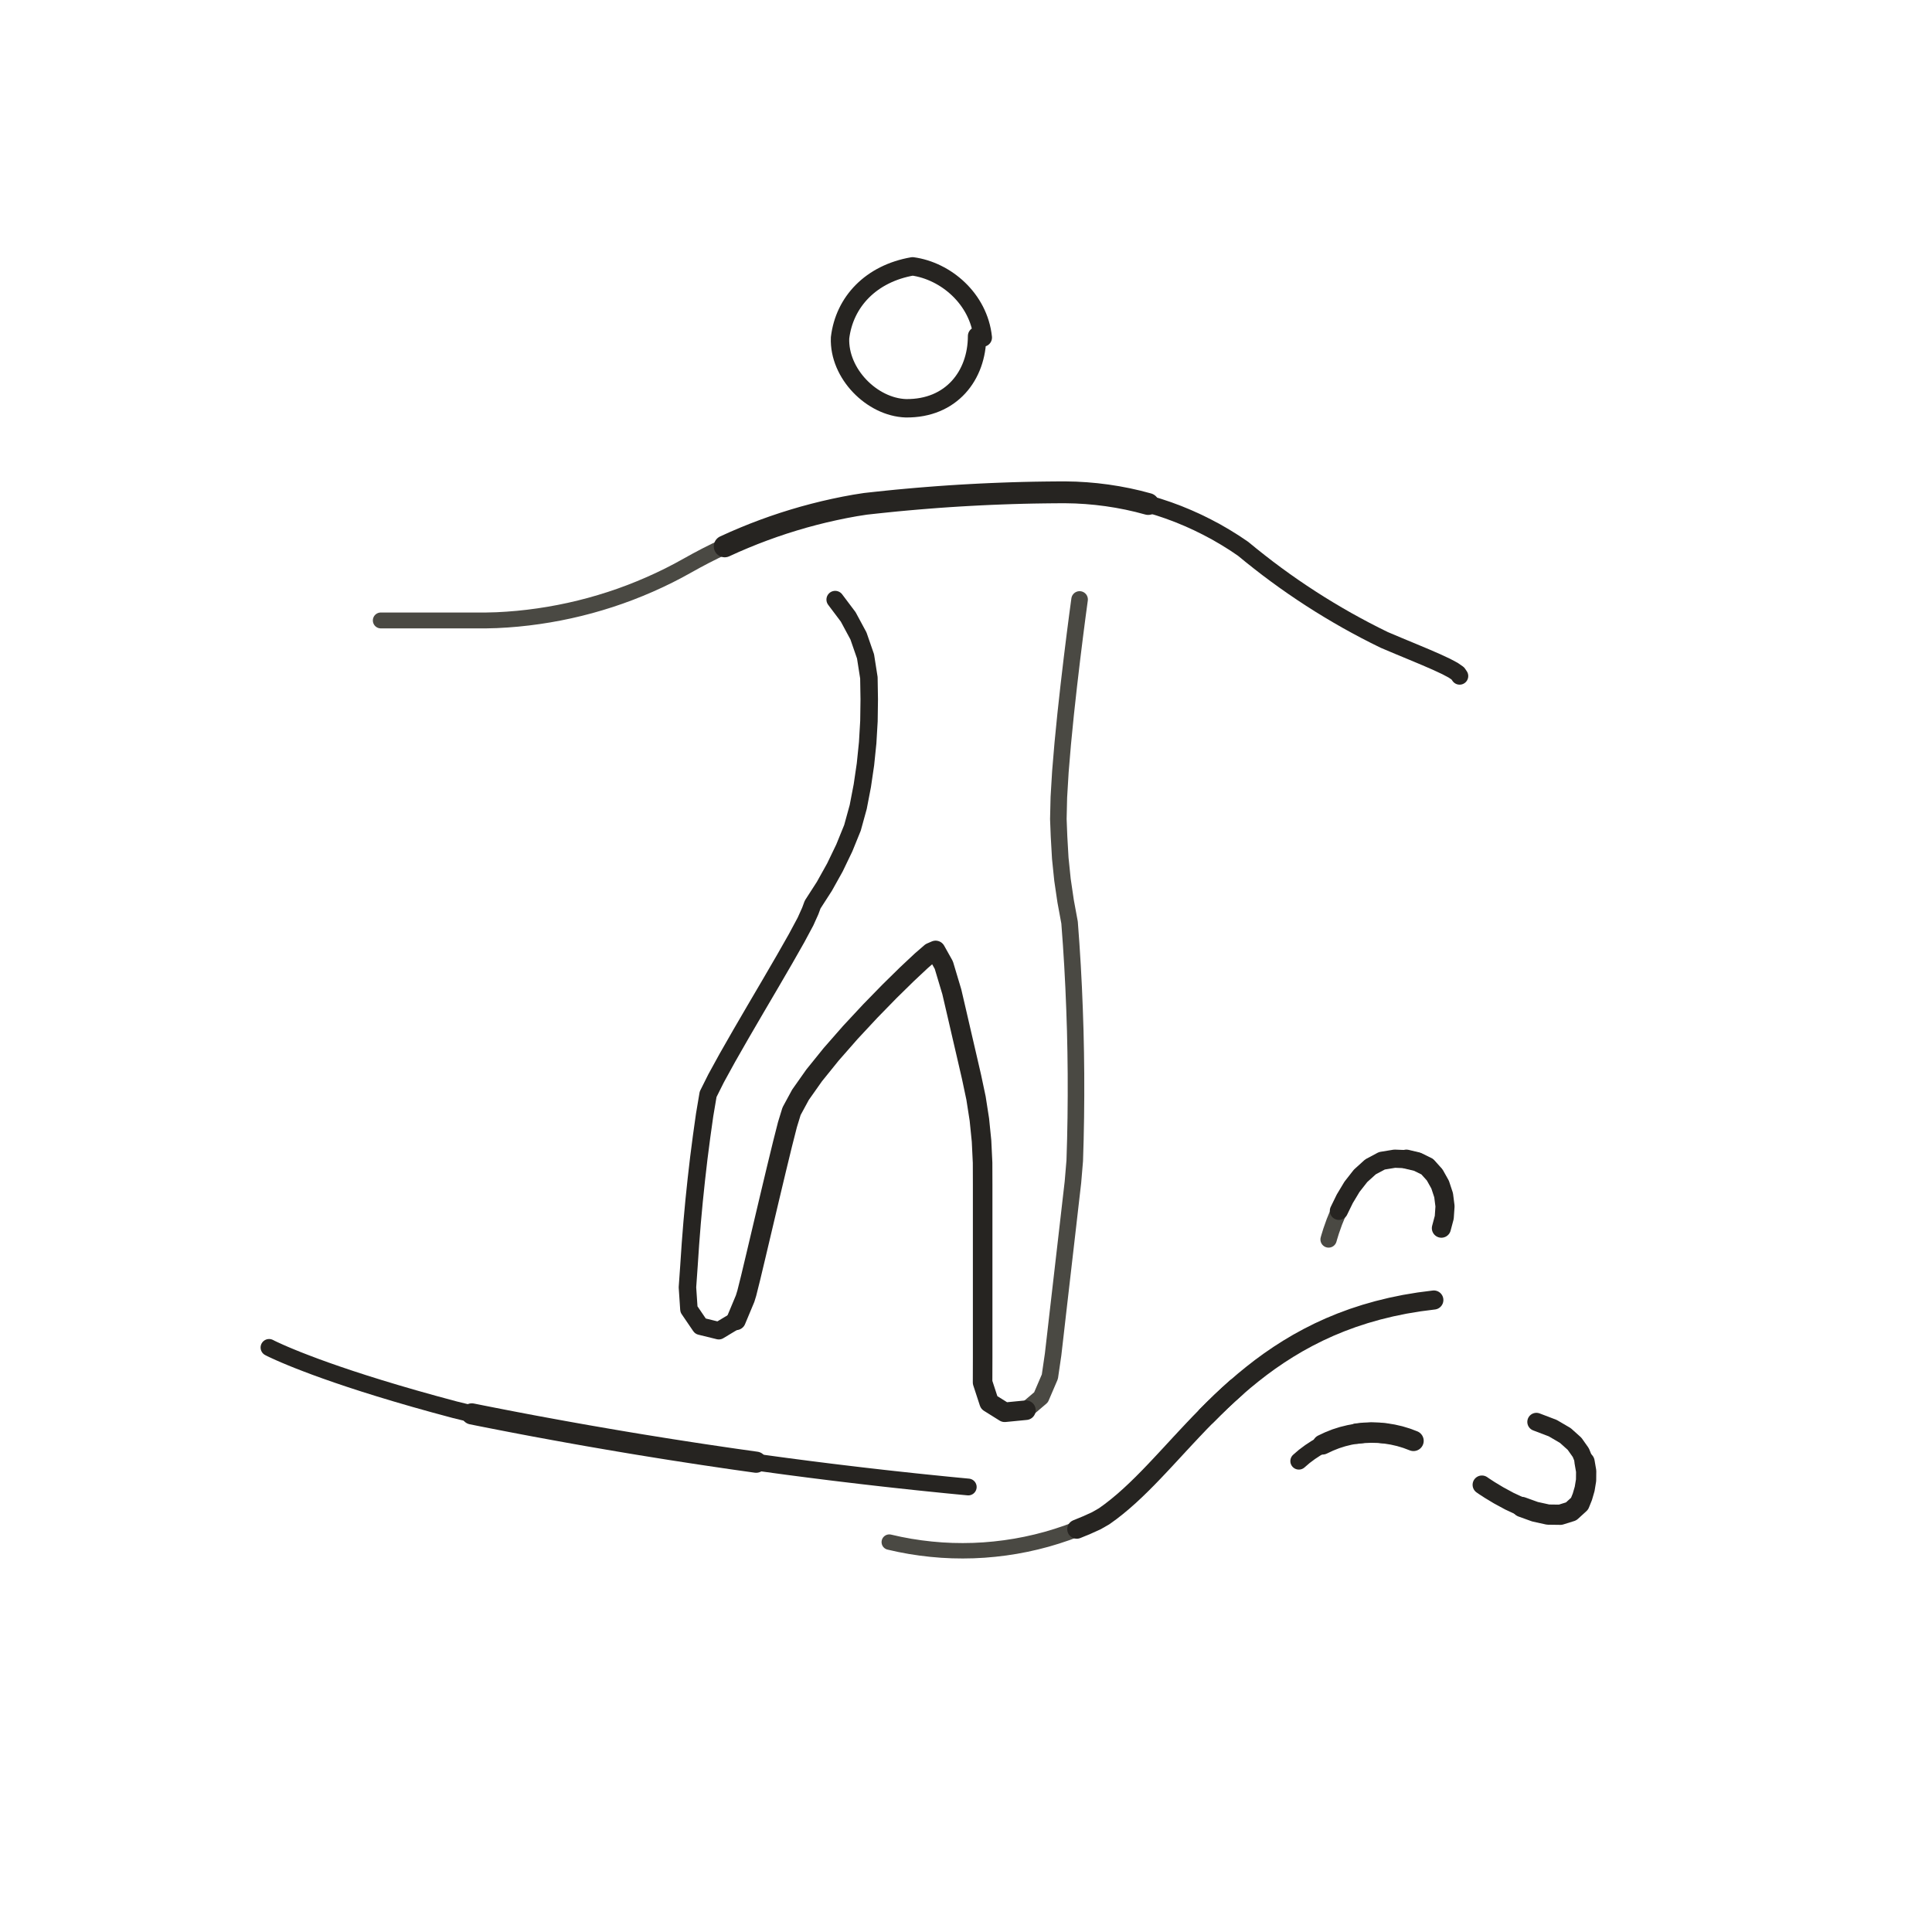
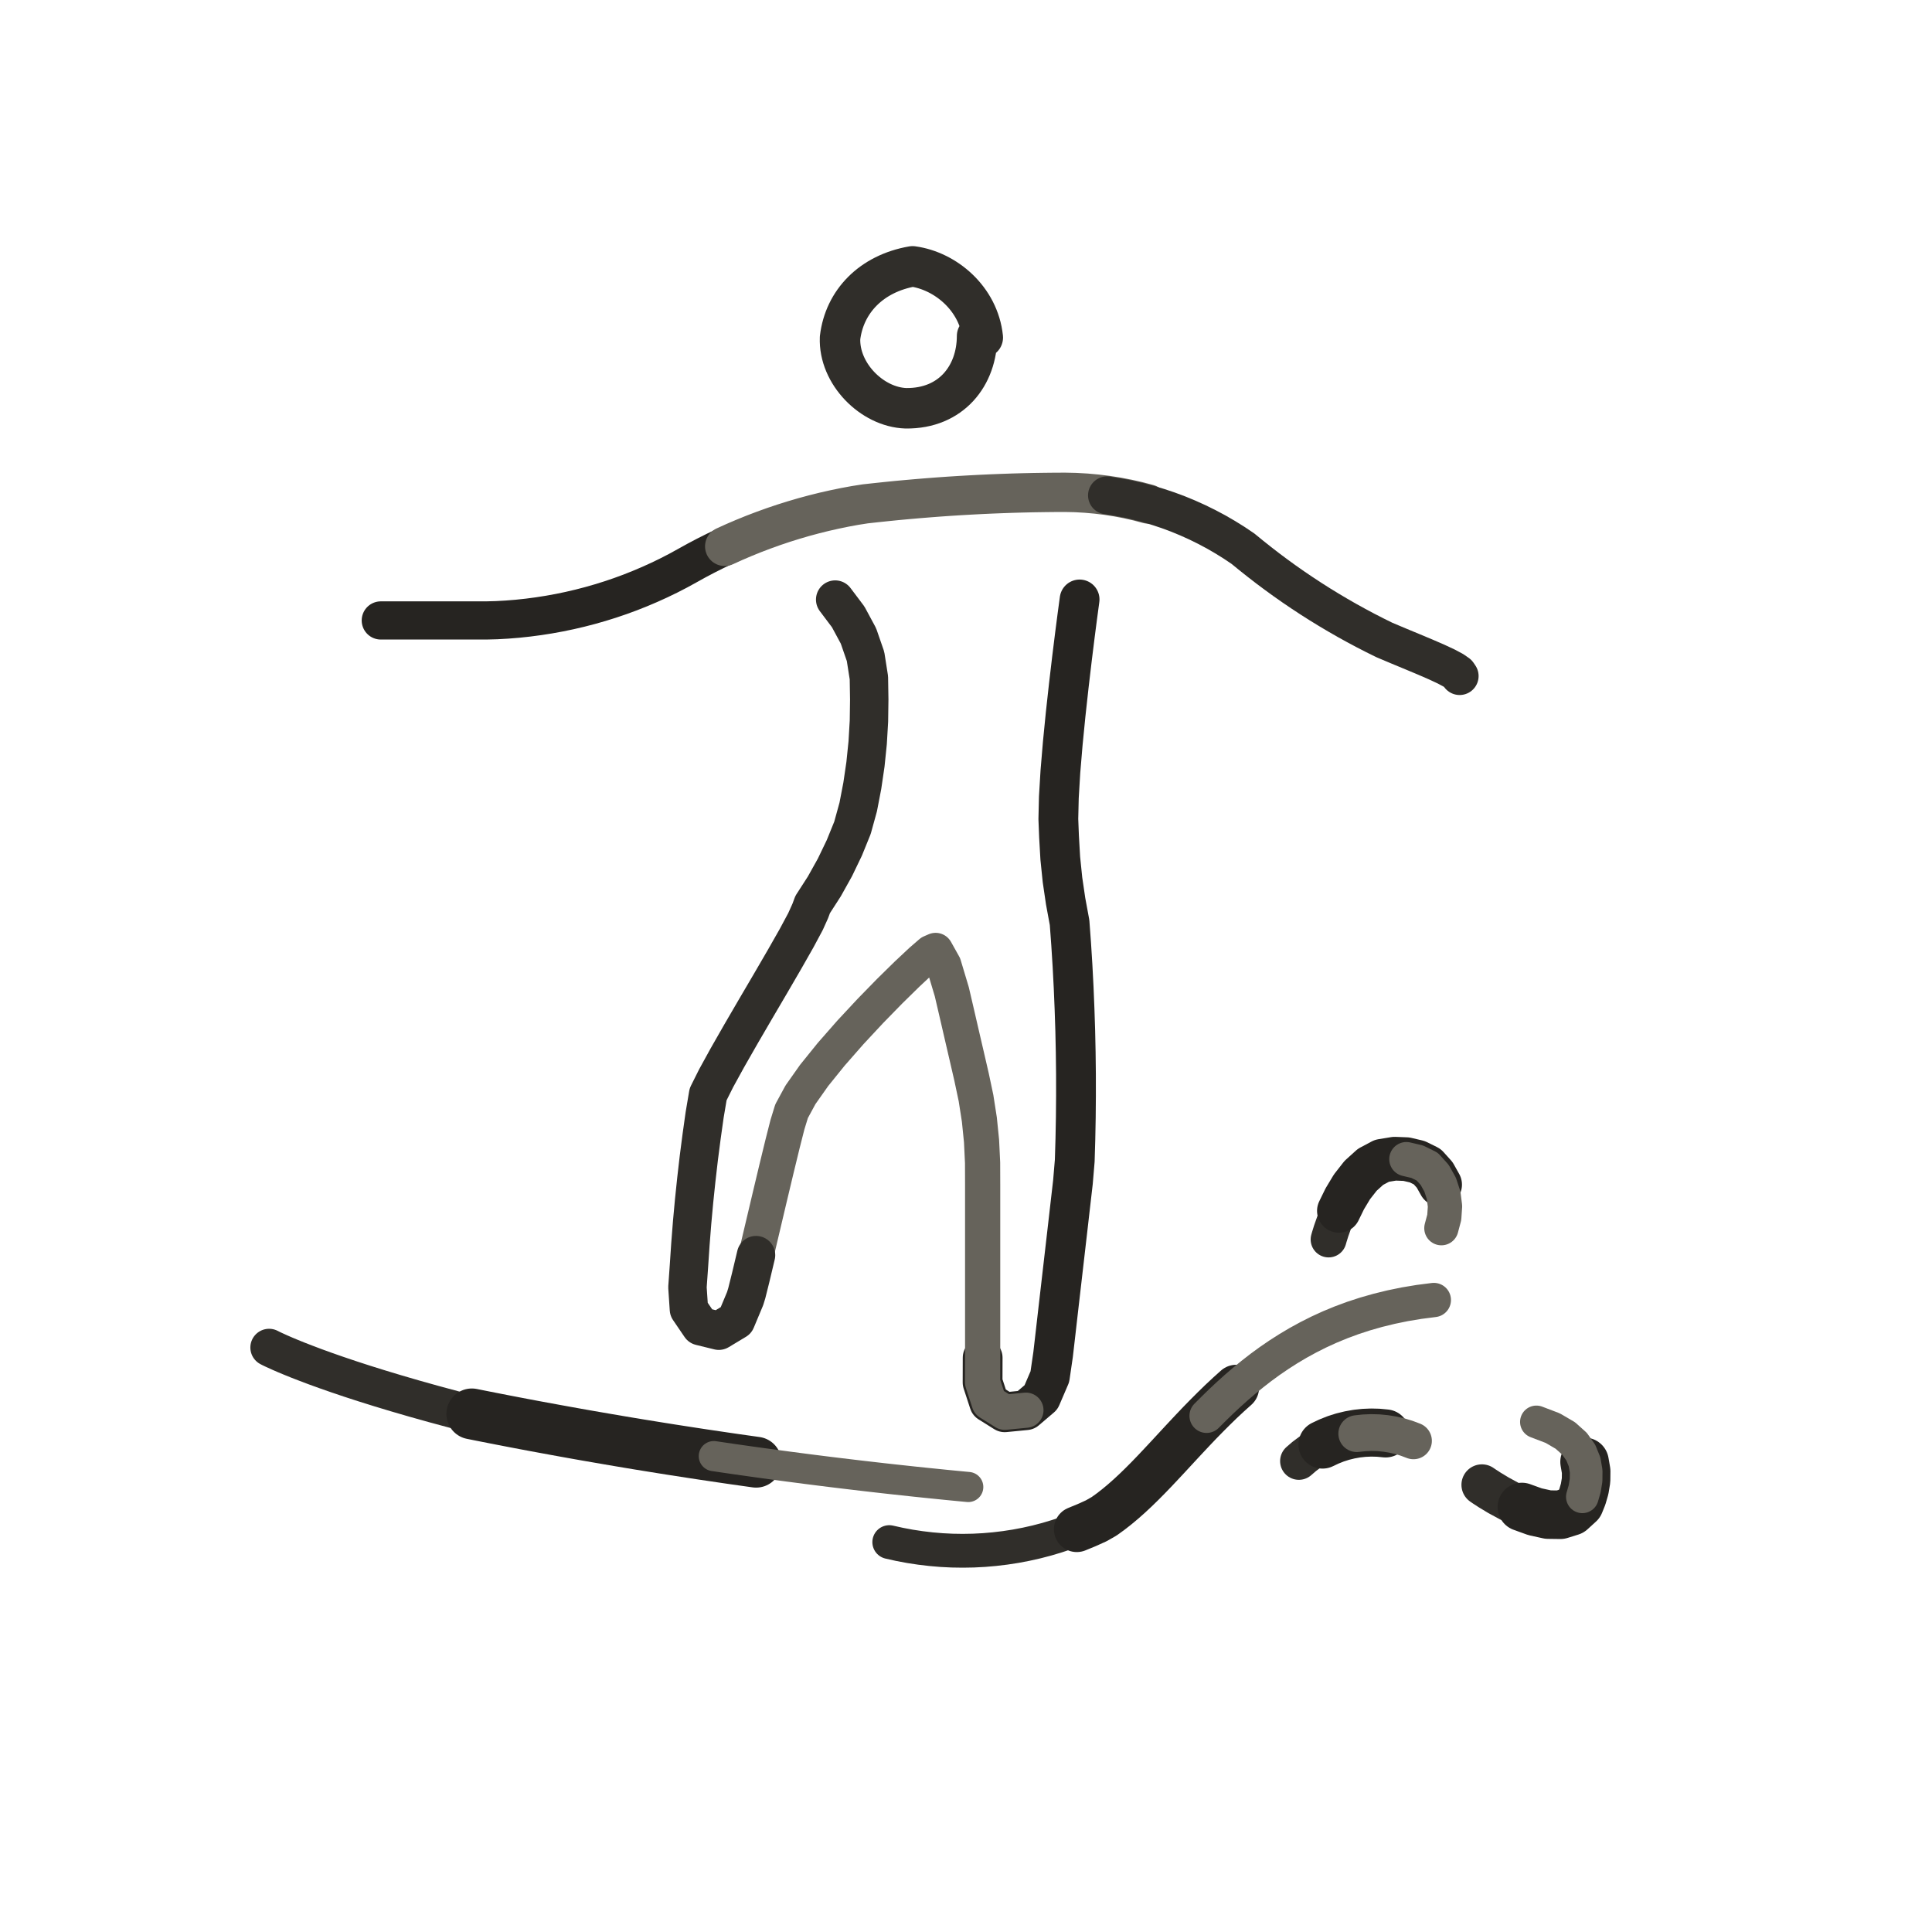
- <svg xmlns="http://www.w3.org/2000/svg" id="emoji" viewBox="-6 -6 84 84" data-castalia-style="sumi-e-ink-wash-v1" data-ink-stroke-system="tapered-v1" data-ink-coverage="complete" data-ink-pressure="loaded-middle-v1">
+ <svg xmlns="http://www.w3.org/2000/svg" id="emoji" viewBox="-6 -6 84 84" data-castalia-style="sumi-e-ink-wash-v1" data-ink-stroke-system="tapered-v1" data-ink-coverage="complete" data-ink-pressure="loaded-middle-v1" data-naturalist-construction="toddler-activity-equipment-anatomy-v1" data-toddler-review="activities-complete-v1">
  <g id="line">
-     <path class="ink-stroke" data-ink-stroke="tapered" data-ink-role="line-source-tapered" data-ink-index="0" pathLength="1" d="M 5.700,52.588 L 5.718,52.597 L 5.772,52.625 L 5.865,52.670 L 5.998,52.731 L 6.172,52.810 L 6.388,52.904 L 6.649,53.013 L 6.955,53.137 L 7.309,53.274 L 7.711,53.426 L 8.164,53.590 L 8.668,53.766 L 9.225,53.954 L 9.838,54.153 L 10.506,54.362 L 11.232,54.581 L 12.018,54.810 L 12.864,55.047 L 13.772,55.292 L 14.514,55.474 L 14.969,55.565 L 15.425,55.655 L 15.881,55.744 L 16.337,55.832" fill="none" stroke="#262421" stroke-width="0.74" stroke-linecap="round" stroke-linejoin="round" />
-     <path class="ink-stroke" data-ink-stroke="tapered" data-ink-role="line-source-tapered" data-ink-index="1" pathLength="1" d="M 14.514,55.474 L 14.969,55.565 L 15.425,55.655 L 15.881,55.744 L 16.337,55.832 L 16.793,55.919 L 17.249,56.005 L 17.706,56.089 L 18.163,56.173 L 18.620,56.256 L 19.077,56.338 L 19.534,56.419 L 19.992,56.498 L 20.449,56.577 L 20.907,56.655 L 21.365,56.732 L 21.823,56.808 L 22.282,56.882 L 22.740,56.956 L 23.199,57.029 L 23.658,57.100 L 24.117,57.171 L 24.576,57.241 L 25.035,57.309 L 25.494,57.377 L 25.954,57.444 L 26.414,57.509 L 26.874,57.574" fill="none" stroke="#262421" stroke-width="0.92" stroke-linecap="round" stroke-linejoin="round" />
-     <path class="ink-stroke" data-ink-stroke="tapered" data-ink-role="line-source-tapered" data-ink-index="2" pathLength="1" d="M 25.035,57.309 L 25.494,57.377 L 25.954,57.444 L 26.414,57.509 L 26.874,57.574 L 27.334,57.637 L 27.794,57.700 L 28.254,57.762 L 28.715,57.822 L 29.175,57.882 L 29.636,57.940 L 30.097,57.998 L 30.558,58.054 L 31.019,58.109 L 31.480,58.164 L 31.941,58.217 L 32.403,58.270 L 32.864,58.321 L 33.326,58.371 L 33.788,58.421 L 34.249,58.469 L 34.711,58.516 L 35.174,58.563 L 35.636,58.608 L 36.098,58.652" fill="none" stroke="#262421" stroke-width="0.73" stroke-linecap="round" stroke-linejoin="round" />
-     <path class="ink-stroke" data-ink-stroke="tapered" data-ink-role="line-source-tapered" data-ink-index="3" pathLength="1" d="M 51.765,47.890 L 51.793,47.791 L 51.876,47.522 L 52.016,47.126 L 52.213,46.645 L 52.468,46.123 L 52.781,45.602 L 53.155,45.124 L 53.588,44.732" fill="none" stroke="#4a4943" stroke-width="0.71" stroke-linecap="round" stroke-linejoin="round" />
-     <path class="ink-stroke" data-ink-stroke="tapered" data-ink-role="line-source-tapered" data-ink-index="4" pathLength="1" d="M 52.213,46.645 L 52.468,46.123 L 52.781,45.602 L 53.155,45.124 L 53.588,44.732 L 54.082,44.469 L 54.638,44.378 L 55.147,44.398 L 55.619,44.509 L 56.054,44.723 L 56.377,45.082 L 56.614,45.505" fill="none" stroke="#262421" stroke-width="0.79" stroke-linecap="round" stroke-linejoin="round" />
-     <path class="ink-stroke" data-ink-stroke="tapered" data-ink-role="line-source-tapered" data-ink-index="5" pathLength="1" d="M 55.147,44.398 L 55.619,44.509 L 56.054,44.723 L 56.377,45.082 L 56.614,45.505 L 56.766,45.965 L 56.827,46.446 L 56.794,46.930 L 56.669,47.399" fill="none" stroke="#262421" stroke-width="0.83" stroke-linecap="round" stroke-linejoin="round" />
-     <path class="ink-stroke" data-ink-stroke="tapered" data-ink-role="line-source-tapered" data-ink-index="6" pathLength="1" d="M 50.472,57.525 L 50.710,57.320 L 50.962,57.132 L 51.225,56.960 L 51.500,56.807 L 51.784,56.673 L 52.076,56.557 L 52.375,56.462 L 52.681,56.387" fill="none" stroke="#262421" stroke-width="0.74" stroke-linecap="round" stroke-linejoin="round" />
-     <path class="ink-stroke" data-ink-stroke="tapered" data-ink-role="line-source-tapered" data-ink-index="7" pathLength="1" d="M 51.500,56.807 L 51.784,56.673 L 52.076,56.557 L 52.375,56.462 L 52.681,56.387 L 52.990,56.332 L 53.303,56.298 L 53.617,56.285 L 53.931,56.293 L 54.244,56.323" fill="none" stroke="#262421" stroke-width="0.87" stroke-linecap="round" stroke-linejoin="round" />
-     <path class="ink-stroke" data-ink-stroke="tapered" data-ink-role="line-source-tapered" data-ink-index="8" pathLength="1" d="M 52.990,56.332 L 53.303,56.298 L 53.617,56.285 L 53.931,56.293 L 54.244,56.323 L 54.554,56.373 L 54.860,56.443 L 55.161,56.534 L 55.455,56.645" fill="none" stroke="#262421" stroke-width="0.89" stroke-linecap="round" stroke-linejoin="round" />
-     <path class="ink-stroke" data-ink-stroke="tapered" data-ink-role="line-source-tapered" data-ink-index="9" pathLength="1" d="M 58.431,58.557 L 58.522,58.620 L 58.774,58.784 L 59.154,59.013 L 59.630,59.271 L 60.169,59.521 L 60.740,59.727 L 61.308,59.852 L 61.842,59.859 L 62.310,59.713" fill="none" stroke="#262421" stroke-width="0.81" stroke-linecap="round" stroke-linejoin="round" />
-     <path class="ink-stroke" data-ink-stroke="tapered" data-ink-role="line-source-tapered" data-ink-index="10" pathLength="1" d="M 60.169,59.521 L 60.740,59.727 L 61.308,59.852 L 61.842,59.859 L 62.310,59.713 L 62.677,59.379 L 62.798,59.079 L 62.898,58.735 L 62.960,58.359 L 62.964,57.964 L 62.894,57.559" fill="none" stroke="#262421" stroke-width="0.88" stroke-linecap="round" stroke-linejoin="round" />
-     <path class="ink-stroke" data-ink-stroke="tapered" data-ink-role="line-source-tapered" data-ink-index="11" pathLength="1" d="M 62.798,59.079 L 62.898,58.735 L 62.960,58.359 L 62.964,57.964 L 62.894,57.559 L 62.731,57.158 L 62.459,56.773 L 62.058,56.413 L 61.511,56.093 L 60.800,55.822" fill="none" stroke="#262421" stroke-width="0.79" stroke-linecap="round" stroke-linejoin="round" />
-     <path class="ink-stroke" data-ink-stroke="tapered" data-ink-role="line-source-tapered" data-ink-index="12" pathLength="1" d="M 32.664,61.048 L 33.114,61.148 L 33.567,61.233 L 34.023,61.302 L 34.481,61.356 L 34.941,61.395 L 35.401,61.418 L 35.862,61.425 L 36.323,61.417 L 36.784,61.393 L 37.243,61.353 L 37.701,61.298 L 38.156,61.228 L 38.609,61.142 L 39.059,61.041 L 39.505,60.925 L 39.947,60.793 L 40.385,60.647 L 40.817,60.486 L 41.243,60.311 L 41.664,60.121 L 42.005,59.926 L 42.287,59.722" fill="none" stroke="#4a4943" stroke-width="0.67" stroke-linecap="round" stroke-linejoin="round" />
-     <path class="ink-stroke" data-ink-stroke="tapered" data-ink-role="line-source-tapered" data-ink-index="13" pathLength="1" d="M 40.817,60.486 L 41.243,60.311 L 41.664,60.121 L 42.005,59.926 L 42.287,59.722 L 42.566,59.504 L 42.841,59.274 L 43.113,59.033 L 43.384,58.780 L 43.654,58.517 L 43.923,58.246 L 44.192,57.967 L 44.463,57.680 L 44.736,57.388 L 45.012,57.090 L 45.291,56.788 L 45.575,56.483 L 45.864,56.175 L 46.158,55.866 L 46.460,55.557 L 46.769,55.248 L 47.085,54.940 L 47.411,54.635 L 47.747,54.333" fill="none" stroke="#262421" stroke-width="0.83" stroke-linecap="round" stroke-linejoin="round" />
-     <path class="ink-stroke" data-ink-stroke="tapered" data-ink-role="line-source-tapered" data-ink-index="14" pathLength="1" d="M 46.460,55.557 L 46.769,55.248 L 47.085,54.940 L 47.411,54.635 L 47.747,54.333 L 48.093,54.035 L 48.451,53.743 L 48.820,53.456 L 49.203,53.176 L 49.599,52.905 L 50.010,52.642 L 50.435,52.389 L 50.877,52.147 L 51.335,51.916 L 51.811,51.698 L 52.305,51.494 L 52.818,51.304 L 53.351,51.130 L 53.905,50.972 L 54.480,50.831 L 55.077,50.708 L 55.697,50.605 L 56.341,50.522" fill="none" stroke="#262421" stroke-width="0.83" stroke-linecap="round" stroke-linejoin="round" />
-     <path class="ink-stroke" data-ink-stroke="tapered" data-ink-role="line-source-tapered" data-ink-index="15" pathLength="1" d="M 36.482,8.611 C 36.479,10.322 35.366,11.775 33.385,11.751 C 31.91,11.701 30.463,10.242 30.524,8.691 C 30.712,7.114 31.88,5.893 33.677,5.581 C 35.119,5.778 36.552,6.988 36.73,8.675 L 36.482,8.611" fill="none" stroke="#262421" stroke-width="0.80" stroke-linecap="round" stroke-linejoin="round" />
-     <path class="ink-stroke" data-ink-stroke="tapered" data-ink-role="line-source-tapered" data-ink-index="16" pathLength="1" d="M 10.556,20.976 L 11.014,20.976 L 11.472,20.976 L 11.930,20.976 L 12.388,20.976 L 12.845,20.976 L 13.303,20.976 L 13.761,20.976 L 14.219,20.976 L 14.677,20.976 L 15.135,20.976 L 15.593,20.964 L 16.050,20.938 L 16.506,20.901 L 16.961,20.852 L 17.415,20.792 L 17.868,20.721 L 18.318,20.639 L 18.767,20.546 L 19.212,20.442 L 19.656,20.327 L 20.096,20.201 L 20.533,20.065 L 20.966,19.918 L 21.396,19.760 L 21.822,19.591 L 22.244,19.412 L 22.661,19.223 L 23.073,19.024 L 23.480,18.814 L 23.881,18.594 L 24.282,18.372 L 24.687,18.158 L 25.096,17.953 L 25.509,17.755 L 25.926,17.566 L 26.347,17.386 L 26.771,17.214 L 27.199,17.051" fill="none" stroke="#4a4943" stroke-width="0.69" stroke-linecap="round" stroke-linejoin="round" />
-     <path class="ink-stroke" data-ink-stroke="tapered" data-ink-role="line-source-tapered" data-ink-index="17" pathLength="1" d="M 25.509,17.755 L 25.926,17.566 L 26.347,17.386 L 26.771,17.214 L 27.199,17.051 L 27.630,16.896 L 28.064,16.750 L 28.501,16.613 L 28.940,16.484 L 29.382,16.365 L 29.827,16.254 L 30.273,16.153 L 30.722,16.060 L 31.172,15.977 L 31.624,15.906 L 32.079,15.856 L 32.535,15.808 L 32.990,15.762 L 33.446,15.720 L 33.902,15.680 L 34.359,15.643 L 34.815,15.608 L 35.272,15.576 L 35.729,15.547 L 36.186,15.521 L 36.644,15.497 L 37.101,15.476 L 37.559,15.458 L 38.016,15.442 L 38.474,15.429 L 38.932,15.419 L 39.389,15.412 L 39.847,15.407 L 40.305,15.405 L 40.763,15.415 L 41.220,15.441 L 41.676,15.482 L 42.131,15.538 L 42.583,15.609 L 43.033,15.695 L 43.479,15.796 L 43.922,15.913" fill="none" stroke="#262421" stroke-width="0.95" stroke-linecap="round" stroke-linejoin="round" />
-     <path class="ink-stroke" data-ink-stroke="tapered" data-ink-role="line-source-tapered" data-ink-index="18" pathLength="1" d="M 42.131,15.538 L 42.583,15.609 L 43.033,15.695 L 43.479,15.796 L 43.922,15.913 L 44.361,16.044 L 44.795,16.189 L 45.224,16.349 L 45.647,16.524 L 46.064,16.712 L 46.475,16.915 L 46.879,17.130 L 47.275,17.360 L 47.664,17.602 L 48.044,17.858 L 48.398,18.147 L 48.757,18.432 L 49.119,18.712 L 49.486,18.986 L 49.857,19.255 L 50.232,19.518 L 50.611,19.775 L 50.993,20.026 L 51.380,20.272 L 51.770,20.511 L 52.164,20.745 L 52.561,20.973 L 52.962,21.194 L 53.366,21.410 L 53.773,21.619 L 54.183,21.822 L 54.801,22.083 L 55.418,22.339 L 55.979,22.574 L 56.469,22.787 L 56.876,22.977 L 57.186,23.142 L 57.386,23.281 L 57.462,23.393" fill="none" stroke="#262421" stroke-width="0.75" stroke-linecap="round" stroke-linejoin="round" />
-     <path class="ink-stroke" data-ink-stroke="tapered" data-ink-role="line-source-tapered" data-ink-index="19" pathLength="1" d="M 40.939,20.063 L 40.913,20.255 L 40.841,20.789 L 40.736,21.600 L 40.609,22.623 L 40.471,23.794 L 40.333,25.048 L 40.207,26.322 L 40.104,27.549 L 40.037,28.667 L 40.015,29.610 L 40.045,30.375 L 40.099,31.316 L 40.195,32.253 L 40.332,33.185 L 40.503,34.111 L 40.572,35.050 L 40.631,35.990 L 40.680,36.931 L 40.719,37.872 L 40.750,38.814 L 40.770,39.756 L 40.781,40.698 L 40.782,41.640 L 40.774,42.582 L 40.756,43.524 L 40.728,44.465 L 40.649,45.403 L 40.541,46.339 L 40.434,47.275 L 40.326,48.211 L 40.218,49.147 L 40.110,50.083 L 40.002,51.019 L 39.895,51.955 L 39.787,52.891 L 39.646,53.857 L 39.261,54.754 L 38.605,55.313 L 37.683,55.403 L 37.007,54.980 L 36.721,54.105 L 36.724,53.033" fill="none" stroke="#4a4943" stroke-width="0.72" stroke-linecap="round" stroke-linejoin="round" />
-     <path class="ink-stroke" data-ink-stroke="tapered" data-ink-role="line-source-tapered" data-ink-index="20" pathLength="1" d="M 38.605,55.313 L 37.683,55.403 L 37.007,54.980 L 36.721,54.105 L 36.724,53.033 L 36.724,52.090 L 36.724,51.148 L 36.724,50.206 L 36.724,49.264 L 36.724,48.322 L 36.724,47.380 L 36.724,46.438 L 36.724,45.496 L 36.721,44.554 L 36.676,43.613 L 36.581,42.676 L 36.436,41.745 L 36.241,40.824 L 36.029,39.906 L 35.816,38.988 L 35.604,38.070 L 35.383,37.121 L 35.035,35.959 L 34.679,35.323 L 34.472,35.413 L 34.053,35.776 L 33.435,36.355 L 32.677,37.099 L 31.836,37.961 L 30.970,38.891 L 30.138,39.840 L 29.396,40.759 L 28.803,41.600 L 28.416,42.314 L 28.237,42.897 L 28.021,43.747 L 27.752,44.854 L 27.454,46.104 L 27.152,47.382 L 26.871,48.571 L 26.636,49.557 L 26.469,50.225 L 26.397,50.460 L 26.001,51.407" fill="none" stroke="#262421" stroke-width="0.85" stroke-linecap="round" stroke-linejoin="round" />
-     <path class="ink-stroke" data-ink-stroke="tapered" data-ink-role="line-source-tapered" data-ink-index="21" pathLength="1" d="M 26.871,48.571 L 26.636,49.557 L 26.469,50.225 L 26.397,50.460 L 26.001,51.407 L 25.253,51.857 L 24.454,51.661 L 23.953,50.925 L 23.889,49.970 L 23.955,49.034 L 24.018,48.094 L 24.092,47.155 L 24.178,46.217 L 24.276,45.280 L 24.384,44.344 L 24.505,43.410 L 24.636,42.477 L 24.788,41.577 L 25.134,40.885 L 25.625,39.991 L 26.215,38.959 L 26.857,37.857 L 27.506,36.751 L 28.113,35.707 L 28.634,34.791 L 29.021,34.069 L 29.229,33.608 L 29.332,33.329 L 29.842,32.537 L 30.301,31.714 L 30.709,30.866 L 31.064,29.993 L 31.314,29.086 L 31.492,28.161 L 31.629,27.229 L 31.725,26.292 L 31.780,25.352 L 31.793,24.410 L 31.778,23.468 L 31.632,22.539 L 31.324,21.649 L 30.878,20.821 L 30.312,20.069" fill="none" stroke="#262421" stroke-width="0.76" stroke-linecap="round" stroke-linejoin="round" />
+     <path class="ink-stroke" data-ink-stroke="tapered" data-ink-role="line-source-tapered" data-ink-index="0" pathLength="1" d="M 5.700,52.588 L 5.718,52.597 L 5.772,52.625 L 5.865,52.670 L 5.998,52.731 L 6.172,52.810 L 6.388,52.904 L 6.649,53.013 L 6.955,53.137 L 7.309,53.274 L 7.711,53.426 L 8.164,53.590 L 8.668,53.766 L 9.225,53.954 L 9.838,54.153 L 10.506,54.362 L 11.232,54.581 L 12.018,54.810 L 12.864,55.047 L 13.772,55.292 L 14.514,55.474 L 14.969,55.565 L 15.425,55.655 L 15.881,55.744 L 16.337,55.832" fill="none" stroke="#302e2a" stroke-width="1.63" stroke-linecap="round" stroke-linejoin="round" data-activity-source-width="0.74" data-ink-brush-pass="loaded-contour-v2" data-toddler-clarity="defining-activity-equipment-anatomy-v1" />
+     <path class="ink-stroke" data-ink-stroke="tapered" data-ink-role="line-source-tapered" data-ink-index="1" pathLength="1" d="M 14.514,55.474 L 14.969,55.565 L 15.425,55.655 L 15.881,55.744 L 16.337,55.832 L 16.793,55.919 L 17.249,56.005 L 17.706,56.089 L 18.163,56.173 L 18.620,56.256 L 19.077,56.338 L 19.534,56.419 L 19.992,56.498 L 20.449,56.577 L 20.907,56.655 L 21.365,56.732 L 21.823,56.808 L 22.282,56.882 L 22.740,56.956 L 23.199,57.029 L 23.658,57.100 L 24.117,57.171 L 24.576,57.241 L 25.035,57.309 L 25.494,57.377 L 25.954,57.444 L 26.414,57.509 L 26.874,57.574" fill="none" stroke="#262421" stroke-width="2.21" stroke-linecap="round" stroke-linejoin="round" data-activity-source-width="0.92" data-ink-brush-pass="loaded-contour-v2" data-toddler-clarity="defining-activity-equipment-anatomy-v1" />
+     <path class="ink-stroke" data-ink-stroke="tapered" data-ink-role="line-source-tapered" data-ink-index="2" pathLength="1" d="M 25.035,57.309 L 25.494,57.377 L 25.954,57.444 L 26.414,57.509 L 26.874,57.574 L 27.334,57.637 L 27.794,57.700 L 28.254,57.762 L 28.715,57.822 L 29.175,57.882 L 29.636,57.940 L 30.097,57.998 L 30.558,58.054 L 31.019,58.109 L 31.480,58.164 L 31.941,58.217 L 32.403,58.270 L 32.864,58.321 L 33.326,58.371 L 33.788,58.421 L 34.249,58.469 L 34.711,58.516 L 35.174,58.563 L 35.636,58.608 L 36.098,58.652" fill="none" stroke="#66635b" stroke-width="1.31" stroke-linecap="round" stroke-linejoin="round" data-activity-source-width="0.73" data-ink-brush-pass="dry-edge-v2" data-toddler-clarity="defining-activity-equipment-anatomy-v1" />
+     <path class="ink-stroke" data-ink-stroke="tapered" data-ink-role="line-source-tapered" data-ink-index="3" pathLength="1" d="M 51.765,47.890 L 51.793,47.791 L 51.876,47.522 L 52.016,47.126 L 52.213,46.645 L 52.468,46.123 L 52.781,45.602 L 53.155,45.124 L 53.588,44.732" fill="none" stroke="#302e2a" stroke-width="1.56" stroke-linecap="round" stroke-linejoin="round" data-activity-source-width="0.71" data-ink-brush-pass="loaded-contour-v2" data-toddler-clarity="defining-activity-equipment-anatomy-v1" />
+     <path class="ink-stroke" data-ink-stroke="tapered" data-ink-role="line-source-tapered" data-ink-index="4" pathLength="1" d="M 52.213,46.645 L 52.468,46.123 L 52.781,45.602 L 53.155,45.124 L 53.588,44.732 L 54.082,44.469 L 54.638,44.378 L 55.147,44.398 L 55.619,44.509 L 56.054,44.723 L 56.377,45.082 L 56.614,45.505" fill="none" stroke="#262421" stroke-width="1.90" stroke-linecap="round" stroke-linejoin="round" data-activity-source-width="0.79" data-ink-brush-pass="loaded-contour-v2" data-toddler-clarity="defining-activity-equipment-anatomy-v1" />
+     <path class="ink-stroke" data-ink-stroke="tapered" data-ink-role="line-source-tapered" data-ink-index="5" pathLength="1" d="M 55.147,44.398 L 55.619,44.509 L 56.054,44.723 L 56.377,45.082 L 56.614,45.505 L 56.766,45.965 L 56.827,46.446 L 56.794,46.930 L 56.669,47.399" fill="none" stroke="#66635b" stroke-width="1.49" stroke-linecap="round" stroke-linejoin="round" data-activity-source-width="0.83" data-ink-brush-pass="dry-edge-v2" data-toddler-clarity="defining-activity-equipment-anatomy-v1" />
+     <path class="ink-stroke" data-ink-stroke="tapered" data-ink-role="line-source-tapered" data-ink-index="6" pathLength="1" d="M 50.472,57.525 L 50.710,57.320 L 50.962,57.132 L 51.225,56.960 L 51.500,56.807 L 51.784,56.673 L 52.076,56.557 L 52.375,56.462 L 52.681,56.387" fill="none" stroke="#302e2a" stroke-width="1.63" stroke-linecap="round" stroke-linejoin="round" data-activity-source-width="0.74" data-ink-brush-pass="loaded-contour-v2" data-toddler-clarity="defining-activity-equipment-anatomy-v1" />
+     <path class="ink-stroke" data-ink-stroke="tapered" data-ink-role="line-source-tapered" data-ink-index="7" pathLength="1" d="M 51.500,56.807 L 51.784,56.673 L 52.076,56.557 L 52.375,56.462 L 52.681,56.387 L 52.990,56.332 L 53.303,56.298 L 53.617,56.285 L 53.931,56.293 L 54.244,56.323" fill="none" stroke="#262421" stroke-width="2.09" stroke-linecap="round" stroke-linejoin="round" data-activity-source-width="0.87" data-ink-brush-pass="loaded-contour-v2" data-toddler-clarity="defining-activity-equipment-anatomy-v1" />
+     <path class="ink-stroke" data-ink-stroke="tapered" data-ink-role="line-source-tapered" data-ink-index="8" pathLength="1" d="M 52.990,56.332 L 53.303,56.298 L 53.617,56.285 L 53.931,56.293 L 54.244,56.323 L 54.554,56.373 L 54.860,56.443 L 55.161,56.534 L 55.455,56.645" fill="none" stroke="#66635b" stroke-width="1.60" stroke-linecap="round" stroke-linejoin="round" data-activity-source-width="0.89" data-ink-brush-pass="dry-edge-v2" data-toddler-clarity="defining-activity-equipment-anatomy-v1" />
+     <path class="ink-stroke" data-ink-stroke="tapered" data-ink-role="line-source-tapered" data-ink-index="9" pathLength="1" d="M 58.431,58.557 L 58.522,58.620 L 58.774,58.784 L 59.154,59.013 L 59.630,59.271 L 60.169,59.521 L 60.740,59.727 L 61.308,59.852 L 61.842,59.859 L 62.310,59.713" fill="none" stroke="#302e2a" stroke-width="1.78" stroke-linecap="round" stroke-linejoin="round" data-activity-source-width="0.81" data-ink-brush-pass="loaded-contour-v2" data-toddler-clarity="defining-activity-equipment-anatomy-v1" />
+     <path class="ink-stroke" data-ink-stroke="tapered" data-ink-role="line-source-tapered" data-ink-index="10" pathLength="1" d="M 60.169,59.521 L 60.740,59.727 L 61.308,59.852 L 61.842,59.859 L 62.310,59.713 L 62.677,59.379 L 62.798,59.079 L 62.898,58.735 L 62.960,58.359 L 62.964,57.964 L 62.894,57.559" fill="none" stroke="#262421" stroke-width="2.11" stroke-linecap="round" stroke-linejoin="round" data-activity-source-width="0.88" data-ink-brush-pass="loaded-contour-v2" data-toddler-clarity="defining-activity-equipment-anatomy-v1" />
+     <path class="ink-stroke" data-ink-stroke="tapered" data-ink-role="line-source-tapered" data-ink-index="11" pathLength="1" d="M 62.798,59.079 L 62.898,58.735 L 62.960,58.359 L 62.964,57.964 L 62.894,57.559 L 62.731,57.158 L 62.459,56.773 L 62.058,56.413 L 61.511,56.093 L 60.800,55.822" fill="none" stroke="#66635b" stroke-width="1.42" stroke-linecap="round" stroke-linejoin="round" data-activity-source-width="0.79" data-ink-brush-pass="dry-edge-v2" data-toddler-clarity="defining-activity-equipment-anatomy-v1" />
+     <path class="ink-stroke" data-ink-stroke="tapered" data-ink-role="line-source-tapered" data-ink-index="12" pathLength="1" d="M 32.664,61.048 L 33.114,61.148 L 33.567,61.233 L 34.023,61.302 L 34.481,61.356 L 34.941,61.395 L 35.401,61.418 L 35.862,61.425 L 36.323,61.417 L 36.784,61.393 L 37.243,61.353 L 37.701,61.298 L 38.156,61.228 L 38.609,61.142 L 39.059,61.041 L 39.505,60.925 L 39.947,60.793 L 40.385,60.647 L 40.817,60.486 L 41.243,60.311 L 41.664,60.121 L 42.005,59.926 L 42.287,59.722" fill="none" stroke="#302e2a" stroke-width="1.47" stroke-linecap="round" stroke-linejoin="round" data-activity-source-width="0.67" data-ink-brush-pass="loaded-contour-v2" data-toddler-clarity="defining-activity-equipment-anatomy-v1" />
+     <path class="ink-stroke" data-ink-stroke="tapered" data-ink-role="line-source-tapered" data-ink-index="13" pathLength="1" d="M 40.817,60.486 L 41.243,60.311 L 41.664,60.121 L 42.005,59.926 L 42.287,59.722 L 42.566,59.504 L 42.841,59.274 L 43.113,59.033 L 43.384,58.780 L 43.654,58.517 L 43.923,58.246 L 44.192,57.967 L 44.463,57.680 L 44.736,57.388 L 45.012,57.090 L 45.291,56.788 L 45.575,56.483 L 45.864,56.175 L 46.158,55.866 L 46.460,55.557 L 46.769,55.248 L 47.085,54.940 L 47.411,54.635 L 47.747,54.333" fill="none" stroke="#262421" stroke-width="1.99" stroke-linecap="round" stroke-linejoin="round" data-activity-source-width="0.83" data-ink-brush-pass="loaded-contour-v2" data-toddler-clarity="defining-activity-equipment-anatomy-v1" />
+     <path class="ink-stroke" data-ink-stroke="tapered" data-ink-role="line-source-tapered" data-ink-index="14" pathLength="1" d="M 46.460,55.557 L 46.769,55.248 L 47.085,54.940 L 47.411,54.635 L 47.747,54.333 L 48.093,54.035 L 48.451,53.743 L 48.820,53.456 L 49.203,53.176 L 49.599,52.905 L 50.010,52.642 L 50.435,52.389 L 50.877,52.147 L 51.335,51.916 L 51.811,51.698 L 52.305,51.494 L 52.818,51.304 L 53.351,51.130 L 53.905,50.972 L 54.480,50.831 L 55.077,50.708 L 55.697,50.605 L 56.341,50.522" fill="none" stroke="#66635b" stroke-width="1.49" stroke-linecap="round" stroke-linejoin="round" data-activity-source-width="0.83" data-ink-brush-pass="dry-edge-v2" data-toddler-clarity="defining-activity-equipment-anatomy-v1" />
+     <path class="ink-stroke" data-ink-stroke="tapered" data-ink-role="line-source-tapered" data-ink-index="15" pathLength="1" d="M 36.482,8.611 C 36.479,10.322 35.366,11.775 33.385,11.751 C 31.91,11.701 30.463,10.242 30.524,8.691 C 30.712,7.114 31.88,5.893 33.677,5.581 C 35.119,5.778 36.552,6.988 36.73,8.675 L 36.482,8.611" fill="none" stroke="#302e2a" stroke-width="1.76" stroke-linecap="round" stroke-linejoin="round" data-activity-source-width="0.80" data-ink-brush-pass="loaded-contour-v2" data-toddler-clarity="defining-activity-equipment-anatomy-v1" />
+     <path class="ink-stroke" data-ink-stroke="tapered" data-ink-role="line-source-tapered" data-ink-index="16" pathLength="1" d="M 10.556,20.976 L 11.014,20.976 L 11.472,20.976 L 11.930,20.976 L 12.388,20.976 L 12.845,20.976 L 13.303,20.976 L 13.761,20.976 L 14.219,20.976 L 14.677,20.976 L 15.135,20.976 L 15.593,20.964 L 16.050,20.938 L 16.506,20.901 L 16.961,20.852 L 17.415,20.792 L 17.868,20.721 L 18.318,20.639 L 18.767,20.546 L 19.212,20.442 L 19.656,20.327 L 20.096,20.201 L 20.533,20.065 L 20.966,19.918 L 21.396,19.760 L 21.822,19.591 L 22.244,19.412 L 22.661,19.223 L 23.073,19.024 L 23.480,18.814 L 23.881,18.594 L 24.282,18.372 L 24.687,18.158 L 25.096,17.953 L 25.509,17.755 L 25.926,17.566 L 26.347,17.386 L 26.771,17.214 L 27.199,17.051" fill="none" stroke="#262421" stroke-width="1.66" stroke-linecap="round" stroke-linejoin="round" data-activity-source-width="0.69" data-ink-brush-pass="loaded-contour-v2" data-toddler-clarity="defining-activity-equipment-anatomy-v1" />
+     <path class="ink-stroke" data-ink-stroke="tapered" data-ink-role="line-source-tapered" data-ink-index="17" pathLength="1" d="M 25.509,17.755 L 25.926,17.566 L 26.347,17.386 L 26.771,17.214 L 27.199,17.051 L 27.630,16.896 L 28.064,16.750 L 28.501,16.613 L 28.940,16.484 L 29.382,16.365 L 29.827,16.254 L 30.273,16.153 L 30.722,16.060 L 31.172,15.977 L 31.624,15.906 L 32.079,15.856 L 32.535,15.808 L 32.990,15.762 L 33.446,15.720 L 33.902,15.680 L 34.359,15.643 L 34.815,15.608 L 35.272,15.576 L 35.729,15.547 L 36.186,15.521 L 36.644,15.497 L 37.101,15.476 L 37.559,15.458 L 38.016,15.442 L 38.474,15.429 L 38.932,15.419 L 39.389,15.412 L 39.847,15.407 L 40.305,15.405 L 40.763,15.415 L 41.220,15.441 L 41.676,15.482 L 42.131,15.538 L 42.583,15.609 L 43.033,15.695 L 43.479,15.796 L 43.922,15.913" fill="none" stroke="#66635b" stroke-width="1.71" stroke-linecap="round" stroke-linejoin="round" data-activity-source-width="0.95" data-ink-brush-pass="dry-edge-v2" data-toddler-clarity="defining-activity-equipment-anatomy-v1" />
+     <path class="ink-stroke" data-ink-stroke="tapered" data-ink-role="line-source-tapered" data-ink-index="18" pathLength="1" d="M 42.131,15.538 L 42.583,15.609 L 43.033,15.695 L 43.479,15.796 L 43.922,15.913 L 44.361,16.044 L 44.795,16.189 L 45.224,16.349 L 45.647,16.524 L 46.064,16.712 L 46.475,16.915 L 46.879,17.130 L 47.275,17.360 L 47.664,17.602 L 48.044,17.858 L 48.398,18.147 L 48.757,18.432 L 49.119,18.712 L 49.486,18.986 L 49.857,19.255 L 50.232,19.518 L 50.611,19.775 L 50.993,20.026 L 51.380,20.272 L 51.770,20.511 L 52.164,20.745 L 52.561,20.973 L 52.962,21.194 L 53.366,21.410 L 53.773,21.619 L 54.183,21.822 L 54.801,22.083 L 55.418,22.339 L 55.979,22.574 L 56.469,22.787 L 56.876,22.977 L 57.186,23.142 L 57.386,23.281 L 57.462,23.393" fill="none" stroke="#302e2a" stroke-width="1.65" stroke-linecap="round" stroke-linejoin="round" data-activity-source-width="0.75" data-ink-brush-pass="loaded-contour-v2" data-toddler-clarity="defining-activity-equipment-anatomy-v1" />
+     <path class="ink-stroke" data-ink-stroke="tapered" data-ink-role="line-source-tapered" data-ink-index="19" pathLength="1" d="M 40.939,20.063 L 40.913,20.255 L 40.841,20.789 L 40.736,21.600 L 40.609,22.623 L 40.471,23.794 L 40.333,25.048 L 40.207,26.322 L 40.104,27.549 L 40.037,28.667 L 40.015,29.610 L 40.045,30.375 L 40.099,31.316 L 40.195,32.253 L 40.332,33.185 L 40.503,34.111 L 40.572,35.050 L 40.631,35.990 L 40.680,36.931 L 40.719,37.872 L 40.750,38.814 L 40.770,39.756 L 40.781,40.698 L 40.782,41.640 L 40.774,42.582 L 40.756,43.524 L 40.728,44.465 L 40.649,45.403 L 40.541,46.339 L 40.434,47.275 L 40.326,48.211 L 40.218,49.147 L 40.110,50.083 L 40.002,51.019 L 39.895,51.955 L 39.787,52.891 L 39.646,53.857 L 39.261,54.754 L 38.605,55.313 L 37.683,55.403 L 37.007,54.980 L 36.721,54.105 L 36.724,53.033" fill="none" stroke="#262421" stroke-width="1.73" stroke-linecap="round" stroke-linejoin="round" data-activity-source-width="0.72" data-ink-brush-pass="loaded-contour-v2" data-toddler-clarity="defining-activity-equipment-anatomy-v1" />
+     <path class="ink-stroke" data-ink-stroke="tapered" data-ink-role="line-source-tapered" data-ink-index="20" pathLength="1" d="M 38.605,55.313 L 37.683,55.403 L 37.007,54.980 L 36.721,54.105 L 36.724,53.033 L 36.724,52.090 L 36.724,51.148 L 36.724,50.206 L 36.724,49.264 L 36.724,48.322 L 36.724,47.380 L 36.724,46.438 L 36.724,45.496 L 36.721,44.554 L 36.676,43.613 L 36.581,42.676 L 36.436,41.745 L 36.241,40.824 L 36.029,39.906 L 35.816,38.988 L 35.604,38.070 L 35.383,37.121 L 35.035,35.959 L 34.679,35.323 L 34.472,35.413 L 34.053,35.776 L 33.435,36.355 L 32.677,37.099 L 31.836,37.961 L 30.970,38.891 L 30.138,39.840 L 29.396,40.759 L 28.803,41.600 L 28.416,42.314 L 28.237,42.897 L 28.021,43.747 L 27.752,44.854 L 27.454,46.104 L 27.152,47.382 L 26.871,48.571 L 26.636,49.557 L 26.469,50.225 L 26.397,50.460 L 26.001,51.407" fill="none" stroke="#66635b" stroke-width="1.53" stroke-linecap="round" stroke-linejoin="round" data-activity-source-width="0.85" data-ink-brush-pass="dry-edge-v2" data-toddler-clarity="defining-activity-equipment-anatomy-v1" />
+     <path class="ink-stroke" data-ink-stroke="tapered" data-ink-role="line-source-tapered" data-ink-index="21" pathLength="1" d="M 26.871,48.571 L 26.636,49.557 L 26.469,50.225 L 26.397,50.460 L 26.001,51.407 L 25.253,51.857 L 24.454,51.661 L 23.953,50.925 L 23.889,49.970 L 23.955,49.034 L 24.018,48.094 L 24.092,47.155 L 24.178,46.217 L 24.276,45.280 L 24.384,44.344 L 24.505,43.410 L 24.636,42.477 L 24.788,41.577 L 25.134,40.885 L 25.625,39.991 L 26.215,38.959 L 26.857,37.857 L 27.506,36.751 L 28.113,35.707 L 28.634,34.791 L 29.021,34.069 L 29.229,33.608 L 29.332,33.329 L 29.842,32.537 L 30.301,31.714 L 30.709,30.866 L 31.064,29.993 L 31.314,29.086 L 31.492,28.161 L 31.629,27.229 L 31.725,26.292 L 31.780,25.352 L 31.793,24.410 L 31.778,23.468 L 31.632,22.539 L 31.324,21.649 L 30.878,20.821 L 30.312,20.069" fill="none" stroke="#302e2a" stroke-width="1.67" stroke-linecap="round" stroke-linejoin="round" data-activity-source-width="0.76" data-ink-brush-pass="loaded-contour-v2" data-toddler-clarity="defining-activity-equipment-anatomy-v1" />
  </g>
</svg>
